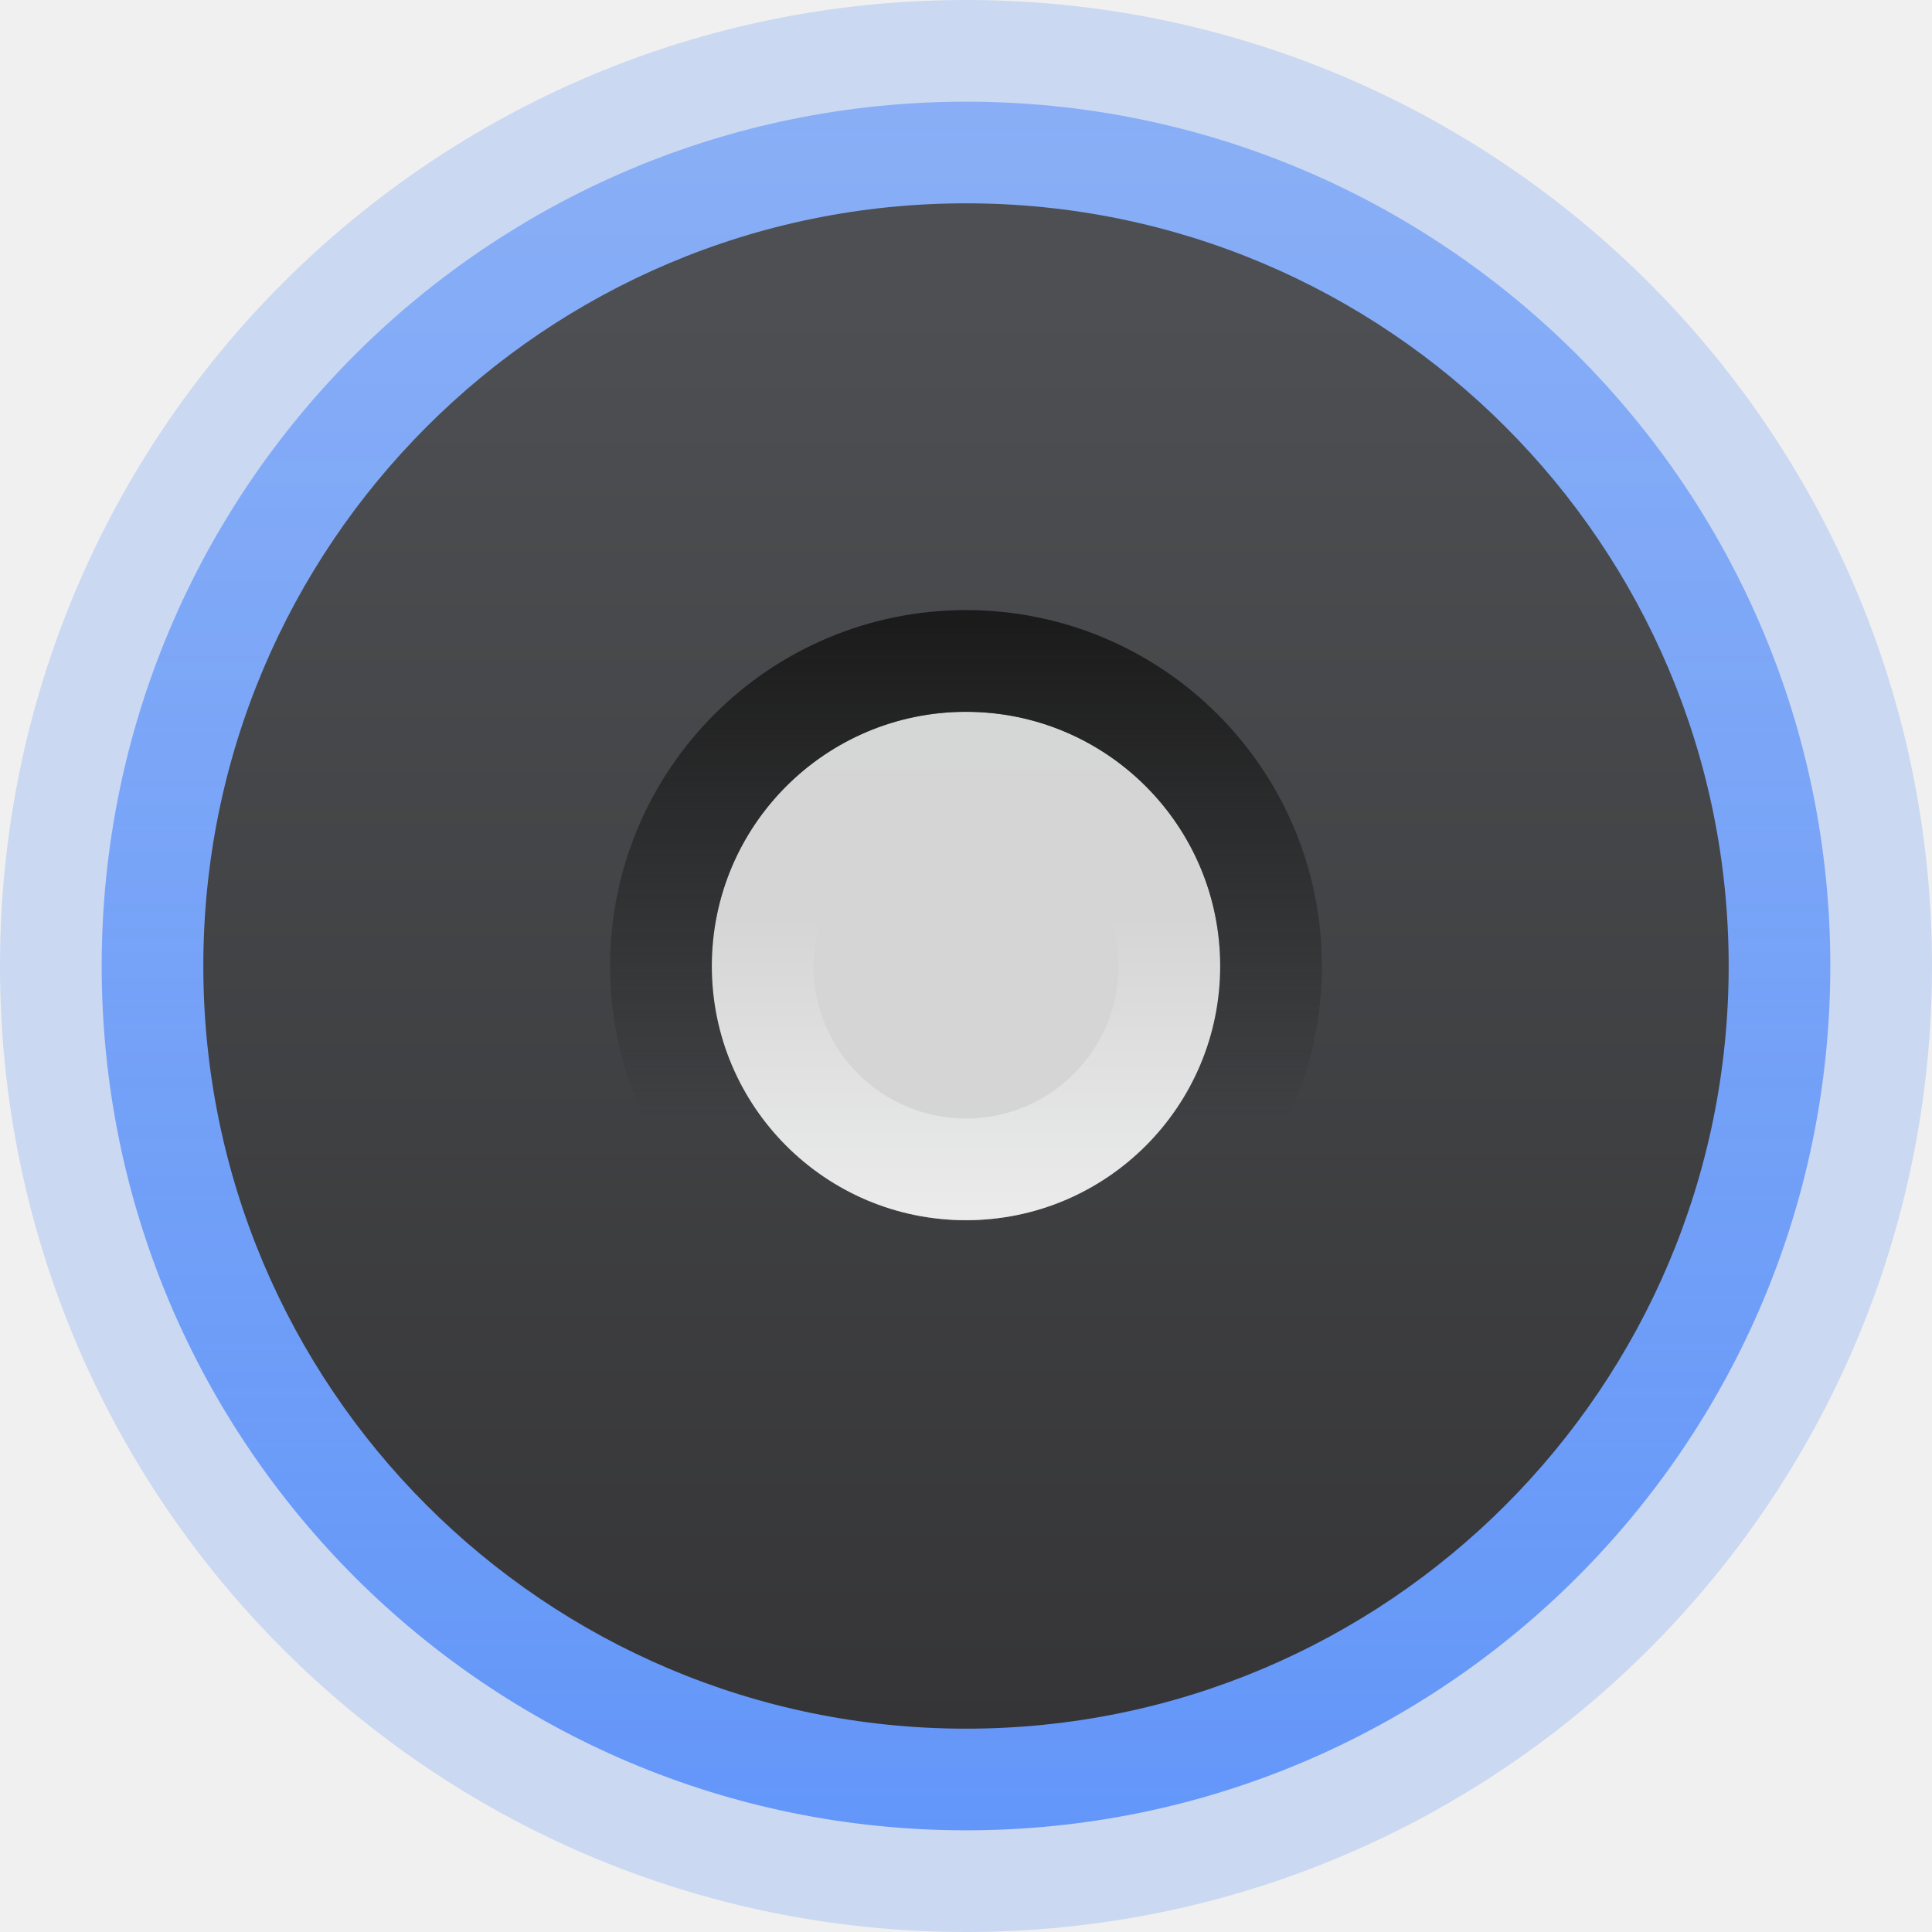
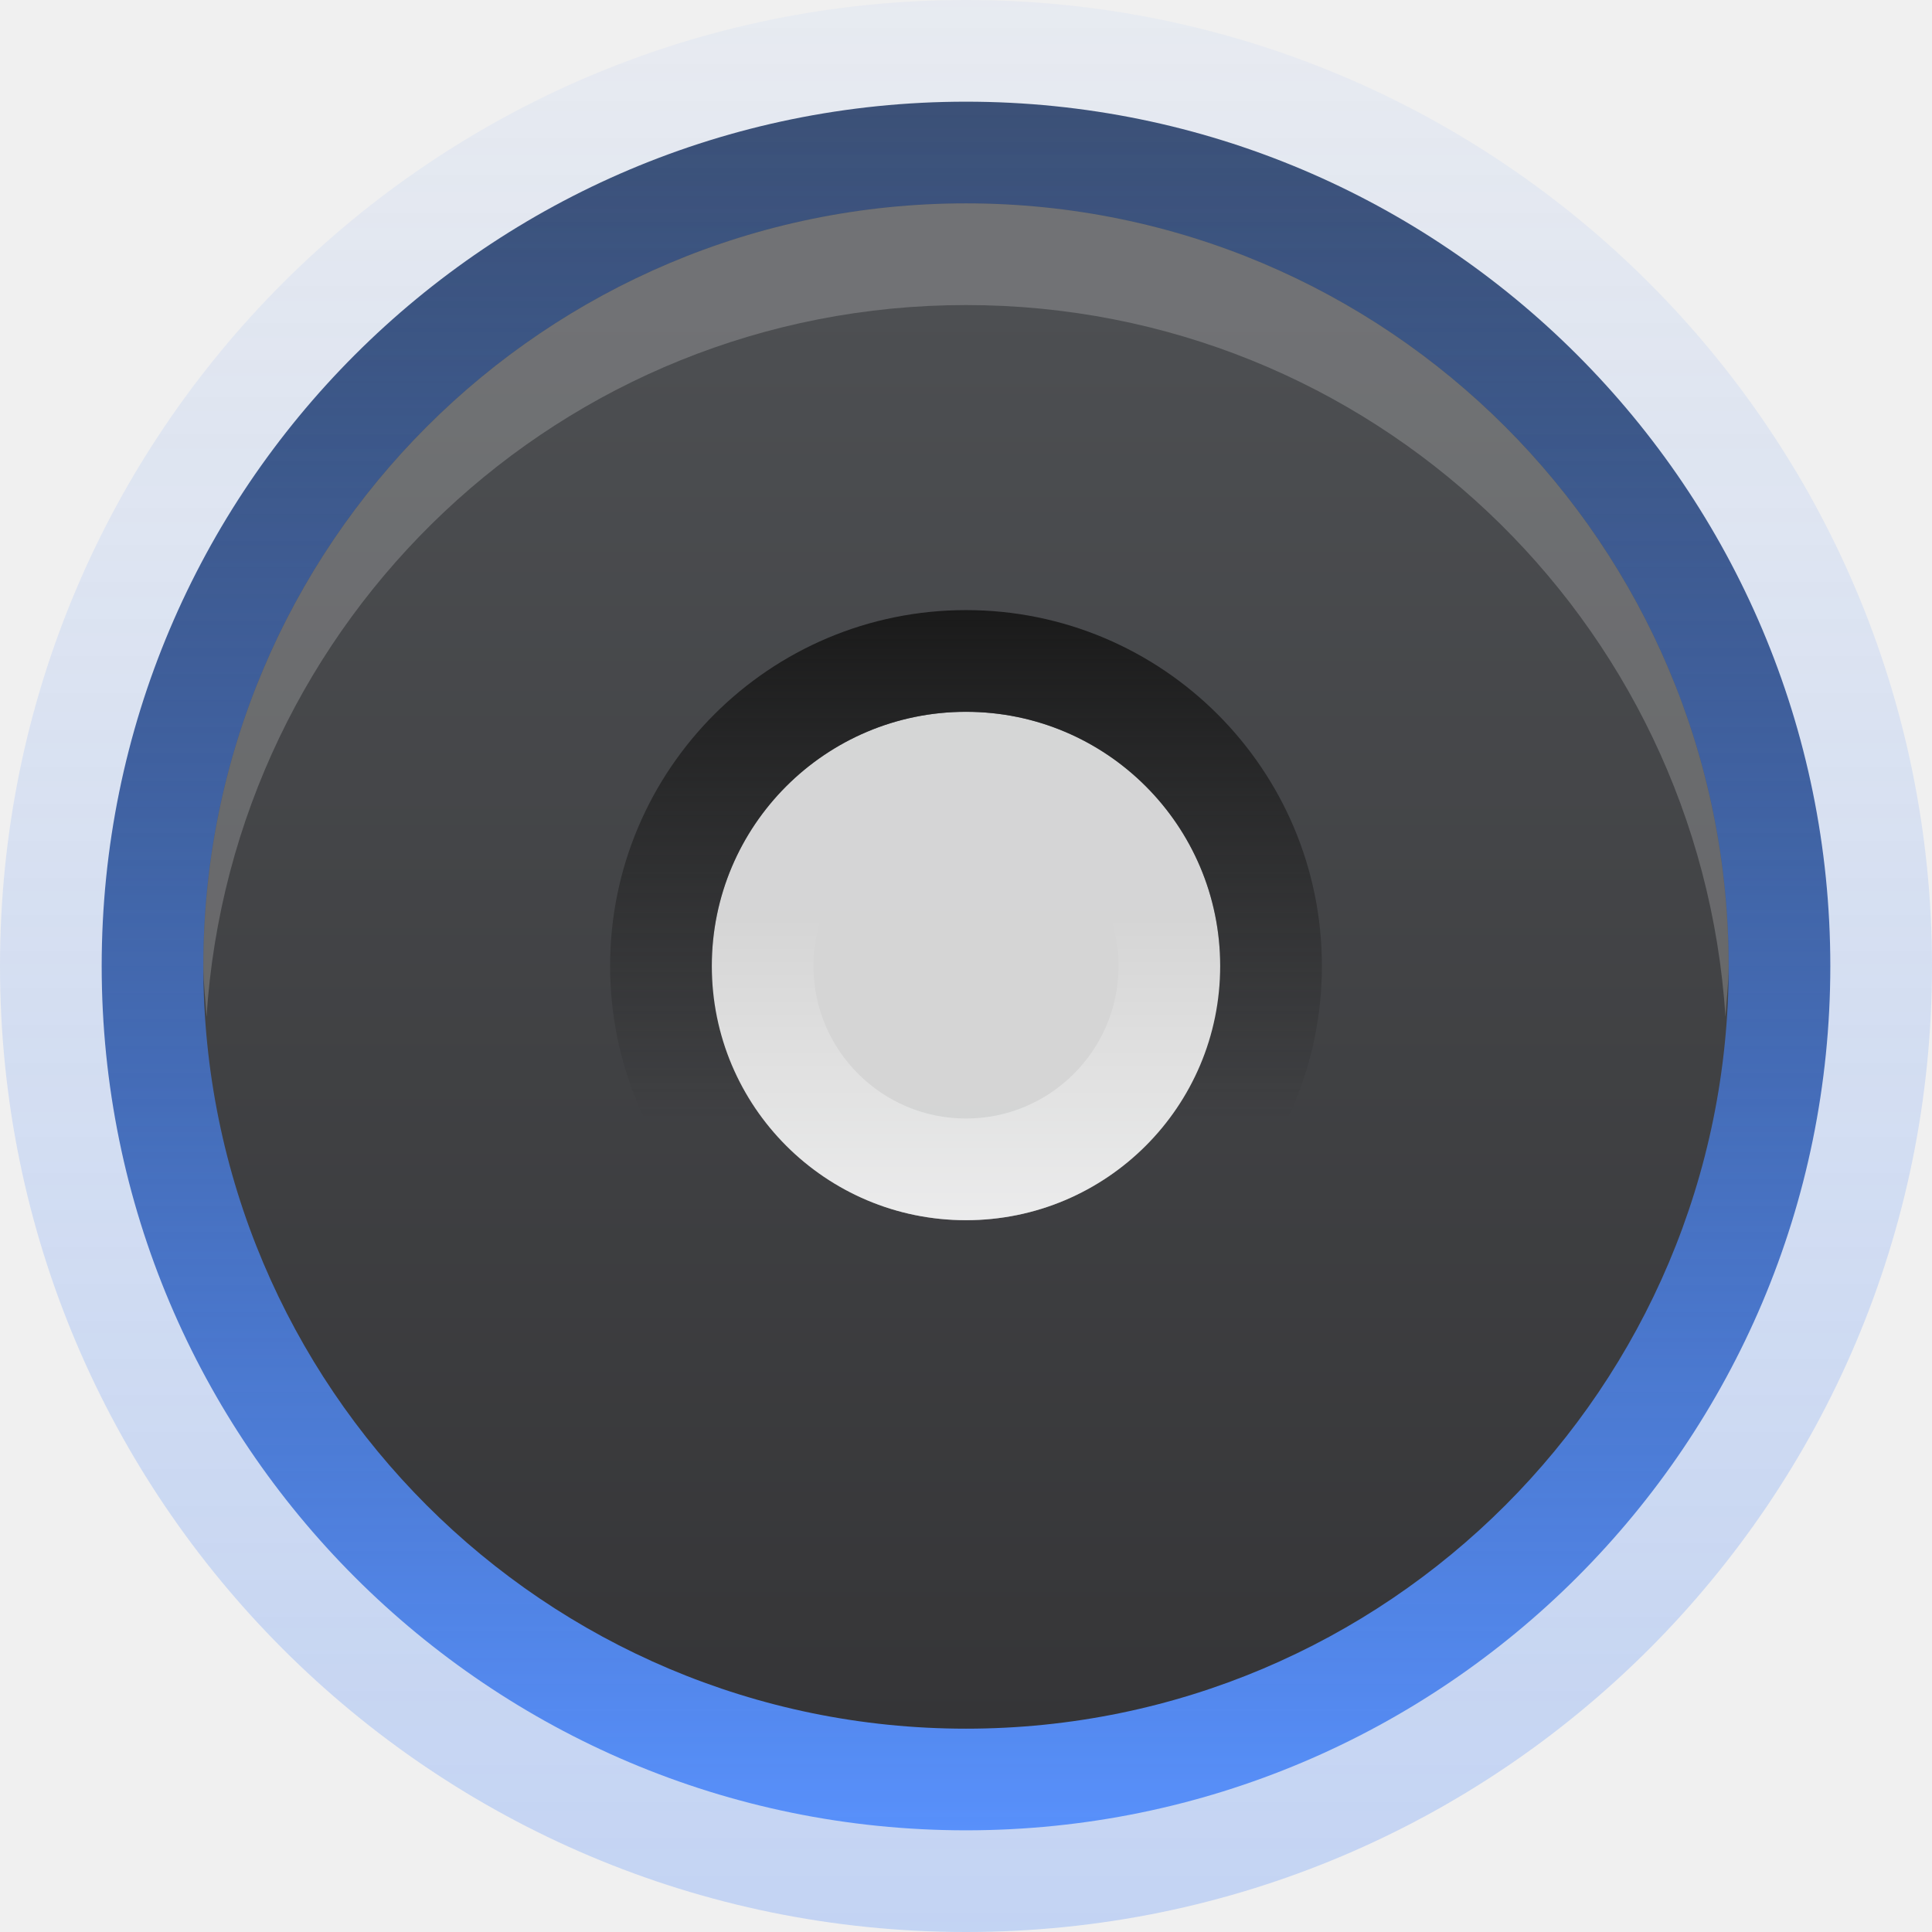
<svg xmlns="http://www.w3.org/2000/svg" xmlns:xlink="http://www.w3.org/1999/xlink" width="19" height="19" id="svg2985" version="1.1">
  <defs id="defs2987">
+     <linearGradient id="linearGradient4042">
+       <stop style="stop-color:#4080fb;stop-opacity:0.255" offset="0" id="stop4044" />
+       <stop style="stop-color:#4080fb;stop-opacity:0.05" offset="1" id="stop4046" />
+     </linearGradient>
    <linearGradient id="linearGradient3971">
      <stop style="stop-color:#1a1a1a;stop-opacity:1;" offset="0" id="stop3974" />
      <stop style="stop-color:#1a1a1a;stop-opacity:0;" offset="1" id="stop3976" />
    </linearGradient>
    <linearGradient id="linearGradient3938">
      <stop style="stop-color:#aaaaaa;stop-opacity:1;" offset="0" id="stop3940" />
      <stop style="stop-color:#aaaaaa;stop-opacity:0;" offset="1" id="stop3942" />
    </linearGradient>
    <linearGradient id="linearGradient4159">
      <stop id="stop4161" offset="0" style="stop-color:#000000;stop-opacity:0.125;" />
      <stop id="stop4163" offset="1" style="stop-color:#000000;stop-opacity:0.02;" />
    </linearGradient>
    <linearGradient id="linearGradient3931">
      <stop style="stop-color:#000000;stop-opacity:0.361;" offset="0" id="stop3933" />
      <stop style="stop-color:#000000;stop-opacity:0.157" offset="1" id="stop3935" />
    </linearGradient>
    <linearGradient id="linearGradient3774">
      <stop style="stop-color:#3a3c3b;stop-opacity:1" offset="0" id="stop3776" />
      <stop style="stop-color:#3c3b40;stop-opacity:1" offset="1" id="stop3778" />
    </linearGradient>
    <linearGradient id="linearGradient3814">
      <stop style="stop-color:#000000;stop-opacity:0.184;" offset="0" id="stop3816" />
      <stop style="stop-color:#000000;stop-opacity:0.196;" offset="1" id="stop3818" />
    </linearGradient>
    <linearGradient id="linearGradient3806">
      <stop style="stop-color:#ffffff;stop-opacity:0.22;" offset="0" id="stop3808" />
      <stop style="stop-color:#000000;stop-opacity:0.181;" offset="1" id="stop3810" />
    </linearGradient>
    <linearGradient id="linearGradient3773">
      <stop style="stop-color:#ffffff;stop-opacity:1" offset="0" id="stop3775" />
      <stop id="stop3769" offset="0.5" style="stop-color:#f4f4f6;stop-opacity:1;" />
      <stop style="stop-color:#c8c8cd;stop-opacity:1" offset="1" id="stop3777" />
    </linearGradient>
    <linearGradient xlink:href="#linearGradient3774-6" id="linearGradient3780-6" x1="8" y1="5" x2="8" y2="11" gradientUnits="userSpaceOnUse" />
    <linearGradient id="linearGradient3774-6">
      <stop style="stop-color:#3a3c3b;stop-opacity:1" offset="0" id="stop3776-4" />
      <stop style="stop-color:#3c3b40;stop-opacity:1" offset="1" id="stop3778-8" />
    </linearGradient>
    <linearGradient y2="11" x2="8" y1="5" x1="8" gradientUnits="userSpaceOnUse" id="linearGradient3797-0" xlink:href="#linearGradient3774-6-6" />
    <linearGradient id="linearGradient3774-6-6">
      <stop style="stop-color:#3a3c3b;stop-opacity:1" offset="0" id="stop3776-4-8" />
      <stop style="stop-color:#3c3b40;stop-opacity:1" offset="1" id="stop3778-8-8" />
    </linearGradient>
    <linearGradient xlink:href="#linearGradient3969-0-4" id="linearGradient3873" x1="8.5" y1="15.984" x2="8.5" y2="2.014" gradientUnits="userSpaceOnUse" />
    <linearGradient xlink:href="#linearGradient3867-7" id="linearGradient3873-3" x1="8.5" y1="1.016" x2="8.5" y2="15.984" gradientUnits="userSpaceOnUse" />
    <linearGradient id="linearGradient3867-7">
      <stop style="stop-color:#000000;stop-opacity:1;" offset="0" id="stop3869-6" />
      <stop style="stop-color:#000000;stop-opacity:0;" offset="1" id="stop3871-5" />
    </linearGradient>
    <linearGradient xlink:href="#linearGradient3867-6" id="linearGradient3873-6" x1="8.5" y1="1.016" x2="8.5" y2="15.984" gradientUnits="userSpaceOnUse" />
    <linearGradient id="linearGradient3867-6">
      <stop style="stop-color:#000000;stop-opacity:1;" offset="0" id="stop3869-0" />
      <stop style="stop-color:#000000;stop-opacity:0;" offset="1" id="stop3871-2" />
    </linearGradient>
    <linearGradient xlink:href="#linearGradient3774" id="linearGradient3939" gradientUnits="userSpaceOnUse" x1="8" y1="6" x2="8" y2="11" />
    <linearGradient xlink:href="#linearGradient3774-1" id="linearGradient3939-7" gradientUnits="userSpaceOnUse" x1="8" y1="6" x2="8" y2="11" />
    <linearGradient id="linearGradient3774-1">
      <stop style="stop-color:#3a3c3b;stop-opacity:1" offset="0" id="stop3776-0" />
      <stop style="stop-color:#3c3b40;stop-opacity:1" offset="1" id="stop3778-4" />
    </linearGradient>
    <linearGradient y2="11" x2="8" y1="6" x1="8" gradientUnits="userSpaceOnUse" id="linearGradient3965" xlink:href="#linearGradient3774-1" />
    <linearGradient y2="11" x2="8" y1="6" x1="8" gradientUnits="userSpaceOnUse" id="linearGradient3965-8" xlink:href="#linearGradient3774-1-2" />
    <linearGradient id="linearGradient3774-1-2">
      <stop style="stop-color:#909092;stop-opacity:1;" offset="0" id="stop3776-0-1" />
      <stop style="stop-color:#777779;stop-opacity:1;" offset="1" id="stop3778-4-9" />
    </linearGradient>
    <linearGradient y2="11" x2="8" y1="6" x1="8" gradientUnits="userSpaceOnUse" id="linearGradient4002" xlink:href="#linearGradient3774-1-2" />
    <linearGradient xlink:href="#linearGradient3774-1-2-6" id="linearGradient4039-3" x1="8.5" y1="11.004" x2="8.5" y2="11.004" gradientUnits="userSpaceOnUse" />
    <linearGradient id="linearGradient3774-1-2-6">
      <stop style="stop-color:#3a3c3b;stop-opacity:1" offset="0" id="stop3776-0-1-1" />
      <stop style="stop-color:#3c3b40;stop-opacity:1" offset="1" id="stop3778-4-9-5" />
    </linearGradient>
    <linearGradient y2="11.004" x2="8.5" y1="11.004" x1="8.5" gradientUnits="userSpaceOnUse" id="linearGradient4056" xlink:href="#linearGradient3774-1-2-6" gradientTransform="matrix(0.9982633,0,0,0.9982633,-12.98524,0.0147617)" />
    <linearGradient xlink:href="#linearGradient3774-1-2-5" id="linearGradient4039-6" x1="8.5" y1="11.004" x2="8.5" y2="11.004" gradientUnits="userSpaceOnUse" />
    <linearGradient id="linearGradient3774-1-2-5">
      <stop style="stop-color:#3a3c3b;stop-opacity:1" offset="0" id="stop3776-0-1-2" />
      <stop style="stop-color:#3c3b40;stop-opacity:1" offset="1" id="stop3778-4-9-9" />
    </linearGradient>
    <linearGradient y2="11.004" x2="8.5" y1="11.004" x1="8.5" gradientUnits="userSpaceOnUse" id="linearGradient4056-3" xlink:href="#linearGradient3774-1-2-5" />
    <linearGradient id="linearGradient3875-0">
      <stop style="stop-color:#000000;stop-opacity:0.55" offset="0" id="stop3877-0" />
      <stop id="stop3879-7" offset="0.462" style="stop-color:#000000;stop-opacity:0.275;" />
      <stop style="stop-color:#000000;stop-opacity:0.255;" offset="0.974" id="stop3881-7" />
      <stop style="stop-color:#000000;stop-opacity:0.188;" offset="1" id="stop3883-4" />
    </linearGradient>
    <linearGradient xlink:href="#linearGradient3837-4" id="linearGradient3843-2" x1="8" y1="2" x2="8" y2="13" gradientUnits="userSpaceOnUse" gradientTransform="translate(-2.9802322e-8,1036.362)" />
    <linearGradient id="linearGradient3837-4">
      <stop style="stop-color:#ffffff;stop-opacity:1;" offset="0" id="stop3839-4" />
      <stop id="stop3781-6" offset="0.083" style="stop-color:#ffffff;stop-opacity:0;" />
      <stop style="stop-color:#0b0b0b;stop-opacity:0;" offset="0.909" id="stop3783-35" />
      <stop style="stop-color:#000000;stop-opacity:0.027;" offset="1" id="stop3841-6" />
    </linearGradient>
    <linearGradient xlink:href="#linearGradient3845-0" id="linearGradient3851-1" x1="8" y1="13" x2="8" y2="14" gradientUnits="userSpaceOnUse" gradientTransform="translate(-2.9802322e-8,1036.362)" />
    <linearGradient id="linearGradient3845-0">
      <stop style="stop-color:#000000;stop-opacity:0.18;" offset="0" id="stop3847-1" />
      <stop style="stop-color:#000000;stop-opacity:0.431;" offset="1" id="stop3849-5" />
    </linearGradient>
    <linearGradient id="linearGradient3768-6">
      <stop id="stop3770-44" offset="0" style="stop-color:#000000;stop-opacity:0.447;" />
      <stop style="stop-color:#000000;stop-opacity:0.275;" offset="0.078" id="stop3778-4-5" />
      <stop id="stop3774-3" offset="0.974" style="stop-color:#000000;stop-opacity:0.255;" />
      <stop id="stop3776-0-5" offset="1" style="stop-color:#000000;stop-opacity:0.188;" />
    </linearGradient>
    <linearGradient xlink:href="#linearGradient3845-2-8" id="linearGradient3796-8" x1="8" y1="2" x2="8" y2="15" gradientUnits="userSpaceOnUse" />
    <linearGradient xlink:href="#linearGradient3969-4" id="linearGradient3975" x1="8" y1="14" x2="8" y2="3" gradientUnits="userSpaceOnUse" gradientTransform="translate(1.000001,1017.362)" />
    <linearGradient id="linearGradient3969-4">
      <stop style="stop-color:#e8ecef;stop-opacity:1;" offset="0" id="stop3971-3" />
      <stop style="stop-color:#f5f7f4;stop-opacity:1;" offset="1" id="stop3973-9" />
    </linearGradient>
    <linearGradient xlink:href="#linearGradient3845-2-8" id="linearGradient3818" gradientUnits="userSpaceOnUse" x1="8" y1="12.885" x2="8" y2="14" gradientTransform="matrix(0.8666702,0,0,0.9285741,2.066642,1018.397)" />
    <linearGradient id="linearGradient3845-2-8">
      <stop style="stop-color:#4080fb;stop-opacity:0.471;" offset="0" id="stop3847-7-9" />
      <stop style="stop-color:#4080fb;stop-opacity:0.745;" offset="1" id="stop3849-1-5" />
    </linearGradient>
    <linearGradient xlink:href="#linearGradient3969-4" id="linearGradient4048-1" x1="8" y1="14" x2="8" y2="3" gradientUnits="userSpaceOnUse" />
    <linearGradient id="linearGradient3875-9">
      <stop style="stop-color:#000000;stop-opacity:0.55" offset="0" id="stop3877-3" />
      <stop id="stop3879-5" offset="0.462" style="stop-color:#000000;stop-opacity:0.275;" />
      <stop style="stop-color:#000000;stop-opacity:0.255;" offset="0.974" id="stop3881-5" />
      <stop style="stop-color:#000000;stop-opacity:0.188;" offset="1" id="stop3883-2" />
    </linearGradient>
    <linearGradient xlink:href="#linearGradient3837-7" id="linearGradient3843-4" x1="8" y1="2" x2="8" y2="13" gradientUnits="userSpaceOnUse" gradientTransform="translate(-2.9802322e-8,1036.362)" />
    <linearGradient id="linearGradient3837-7">
      <stop style="stop-color:#ffffff;stop-opacity:1;" offset="0" id="stop3839-3" />
      <stop id="stop3781-3" offset="0.083" style="stop-color:#ffffff;stop-opacity:0;" />
      <stop style="stop-color:#0b0b0b;stop-opacity:0;" offset="0.909" id="stop3783-3" />
      <stop style="stop-color:#000000;stop-opacity:0.027;" offset="1" id="stop3841-4" />
    </linearGradient>
    <linearGradient xlink:href="#linearGradient3845-4" id="linearGradient3851-3" x1="8" y1="13" x2="8" y2="14" gradientUnits="userSpaceOnUse" gradientTransform="translate(-2.9802322e-8,1036.362)" />
    <linearGradient id="linearGradient3845-4">
      <stop style="stop-color:#000000;stop-opacity:0.18;" offset="0" id="stop3847-9" />
      <stop style="stop-color:#000000;stop-opacity:0.431;" offset="1" id="stop3849-8" />
    </linearGradient>
    <linearGradient id="linearGradient3768-7">
      <stop id="stop3770-4" offset="0" style="stop-color:#000000;stop-opacity:0.447;" />
      <stop style="stop-color:#000000;stop-opacity:0.275;" offset="0.078" id="stop3778-3" />
      <stop id="stop3774-5" offset="0.974" style="stop-color:#000000;stop-opacity:0.255;" />
      <stop id="stop3776-8" offset="1" style="stop-color:#000000;stop-opacity:0.188;" />
    </linearGradient>
    <linearGradient xlink:href="#linearGradient3969-00" id="linearGradient3975-9" x1="8" y1="14" x2="8" y2="3" gradientUnits="userSpaceOnUse" gradientTransform="translate(1.000001,1017.362)" />
    <linearGradient id="linearGradient3969-00">
      <stop style="stop-color:#e8ecef;stop-opacity:1;" offset="0" id="stop3971-5" />
      <stop style="stop-color:#f5f7f4;stop-opacity:1;" offset="1" id="stop3973-5" />
    </linearGradient>
    <linearGradient xlink:href="#linearGradient3845-2-2" id="linearGradient3818-3" gradientUnits="userSpaceOnUse" x1="8" y1="12.885" x2="8" y2="14" gradientTransform="matrix(0.8666702,0,0,0.9285741,2.066642,1018.397)" />
    <linearGradient id="linearGradient3845-2-2">
      <stop style="stop-color:#4080fb;stop-opacity:0.471;" offset="0" id="stop3847-7-6" />
      <stop style="stop-color:#4080fb;stop-opacity:0.745;" offset="1" id="stop3849-1-3" />
    </linearGradient>
    <linearGradient id="linearGradient3790">
      <stop id="stop3792" offset="0" style="stop-color:#4080fb;stop-opacity:1;" />
      <stop id="stop3794" offset="1" style="stop-color:#4080fb;stop-opacity:0;" />
    </linearGradient>
    <linearGradient gradientUnits="userSpaceOnUse" y2="1036.362" x2="8" y1="1052.362" x1="8" id="linearGradient3796-5" xlink:href="#linearGradient3790" />
    <linearGradient id="linearGradient3845-2-1">
      <stop id="stop3847-7-5" offset="0" style="stop-color:#1d1d1d;stop-opacity:1;" />
      <stop id="stop3849-1-8" offset="1" style="stop-color:#4080fb;stop-opacity:0.745;" />
    </linearGradient>
    <linearGradient id="linearGradient3969-0">
      <stop id="stop3971-2" offset="0" style="stop-color:#2c2c2c;stop-opacity:1;" />
      <stop id="stop3973-0" offset="1" style="stop-color:#464646;stop-opacity:1;" />
    </linearGradient>
    <linearGradient xlink:href="#linearGradient4165-9" id="linearGradient4117-1" gradientUnits="userSpaceOnUse" x1="8" y1="10" x2="8" y2="6" />
    <linearGradient id="linearGradient4165-9">
      <stop style="stop-color:#3c3b40;stop-opacity:1" offset="0" id="stop4167-2" />
      <stop style="stop-color:#3a3c3b;stop-opacity:1" offset="1" id="stop4169-2" />
    </linearGradient>
    <linearGradient gradientUnits="userSpaceOnUse" y2="6" x2="8" y1="10" x1="8" id="linearGradient4100-4" xlink:href="#linearGradient4165-9" />
    <linearGradient gradientTransform="translate(0,16)" xlink:href="#linearGradient4165-5" id="linearGradient4117" gradientUnits="userSpaceOnUse" x1="8" y1="10" x2="8" y2="6" />
    <linearGradient id="linearGradient4165-5">
      <stop style="stop-color:#3c3b40;stop-opacity:1" offset="0" id="stop4167-6" />
      <stop style="stop-color:#3a3c3b;stop-opacity:1" offset="1" id="stop4169-0" />
    </linearGradient>
    <linearGradient gradientUnits="userSpaceOnUse" y2="6" x2="8" y1="10" x1="8" id="linearGradient4100-5" xlink:href="#linearGradient4165-5" />
    <linearGradient xlink:href="#linearGradient4165" id="linearGradient3074" gradientUnits="userSpaceOnUse" x1="8.5" y1="11.004" x2="8.5" y2="6.997" />
    <linearGradient id="linearGradient4165">
      <stop style="stop-color:#3c3b40;stop-opacity:1" offset="0" id="stop4167" />
      <stop style="stop-color:#3a3c3b;stop-opacity:1" offset="1" id="stop4169" />
    </linearGradient>
    <linearGradient gradientUnits="userSpaceOnUse" y2="6.997" x2="8.5" y1="11.004" x1="8.5" id="linearGradient4039-7" xlink:href="#linearGradient4165" />
    <linearGradient id="linearGradient3845-2">
      <stop id="stop3847-7" offset="0" style="stop-color:#4080fb;stop-opacity:0.471;" />
      <stop id="stop3849-1" offset="1" style="stop-color:#4080fb;stop-opacity:0.745;" />
    </linearGradient>
    <linearGradient id="linearGradient3969">
      <stop id="stop3971" offset="0" style="stop-color:#e8ecef;stop-opacity:1;" />
      <stop id="stop3973" offset="1" style="stop-color:#f5f7f4;stop-opacity:1;" />
    </linearGradient>
    <linearGradient id="linearGradient3768">
      <stop style="stop-color:#000000;stop-opacity:0.447;" offset="0" id="stop3770" />
      <stop id="stop3778-0" offset="0.078" style="stop-color:#000000;stop-opacity:0.275;" />
      <stop style="stop-color:#000000;stop-opacity:0.255;" offset="0.974" id="stop3774" />
      <stop style="stop-color:#000000;stop-opacity:0.188;" offset="1" id="stop3776-84" />
    </linearGradient>
    <linearGradient id="linearGradient3845">
      <stop id="stop3847" offset="0" style="stop-color:#000000;stop-opacity:0.18;" />
      <stop id="stop3849" offset="1" style="stop-color:#000000;stop-opacity:0.431;" />
    </linearGradient>
    <linearGradient gradientTransform="translate(-2.9802322e-8,1036.362)" gradientUnits="userSpaceOnUse" y2="14" x2="8" y1="13" x1="8" id="linearGradient3851" xlink:href="#linearGradient3845" />
    <linearGradient id="linearGradient3837">
      <stop id="stop3839" offset="0" style="stop-color:#ffffff;stop-opacity:1;" />
      <stop style="stop-color:#ffffff;stop-opacity:0;" offset="0.083" id="stop3781" />
      <stop id="stop3783" offset="0.909" style="stop-color:#0b0b0b;stop-opacity:0;" />
      <stop id="stop3841" offset="1" style="stop-color:#000000;stop-opacity:0.027;" />
    </linearGradient>
    <linearGradient gradientTransform="translate(-2.9802322e-8,1036.362)" gradientUnits="userSpaceOnUse" y2="13" x2="8" y1="2" x1="8" id="linearGradient3843" xlink:href="#linearGradient3837" />
    <linearGradient id="linearGradient3875">
      <stop id="stop3877" offset="0" style="stop-color:#000000;stop-opacity:0.55" />
      <stop style="stop-color:#000000;stop-opacity:0.275;" offset="0.462" id="stop3879" />
      <stop id="stop3881" offset="0.974" style="stop-color:#000000;stop-opacity:0.255;" />
      <stop id="stop3883" offset="1" style="stop-color:#000000;stop-opacity:0.188;" />
    </linearGradient>
    <linearGradient xlink:href="#linearGradient3938" id="linearGradient3944" x1="9.5" y1="4" x2="9.5" y2="8" gradientUnits="userSpaceOnUse" />
    <linearGradient xlink:href="#linearGradient3971" id="linearGradient3978" x1="9.5" y1="3" x2="9.5" y2="8" gradientUnits="userSpaceOnUse" />
    <linearGradient xlink:href="#linearGradient3969-0-1" id="linearGradient3873-8" x1="8.5" y1="15.984" x2="8.5" y2="2.014" gradientUnits="userSpaceOnUse" />
    <linearGradient id="linearGradient3969-0-1">
      <stop id="stop3971-2-9" offset="0" style="stop-color:#2c2c2c;stop-opacity:1;" />
      <stop id="stop3973-0-9" offset="1" style="stop-color:#464646;stop-opacity:1;" />
    </linearGradient>
    <linearGradient xlink:href="#linearGradient3931-4" id="linearGradient3937-8" x1="8.5" y1="17" x2="8.5" y2="0" gradientUnits="userSpaceOnUse" />
    <linearGradient id="linearGradient3931-4">
-       <stop style="stop-color:#4080fb;stop-opacity:0.745;" offset="0" id="stop3933-1" />
-       <stop style="stop-color:#4080fb;stop-opacity:0.471;" offset="1" id="stop3935-1" />
+       <stop style="stop-color:#5890fb;stop-opacity:1;" offset="0" id="stop3933-1" />
+       <stop style="stop-color:#021d4e;stop-opacity:0.745;" offset="1" id="stop3935-1" />
    </linearGradient>
    <linearGradient y2="0" x2="8.5" y1="17" x1="8.5" gradientUnits="userSpaceOnUse" id="linearGradient3072" xlink:href="#linearGradient3931-4" />
    <linearGradient xlink:href="#linearGradient3938-6" id="linearGradient3944-9" x1="9.5" y1="6" x2="9.5" y2="9" gradientUnits="userSpaceOnUse" />
    <linearGradient id="linearGradient3938-6">
      <stop style="stop-color:#ffffff;stop-opacity:0;" offset="0" id="stop3940-3" />
      <stop style="stop-color:#ffffff;stop-opacity:0.549;" offset="1" id="stop3942-5" />
    </linearGradient>
    <linearGradient y2="9" x2="9.5" y1="6" x1="9.5" gradientUnits="userSpaceOnUse" id="linearGradient3955" xlink:href="#linearGradient3938-6" />
    <linearGradient xlink:href="#linearGradient3969-0-4" id="linearGradient3873-1" x1="8.5" y1="15.984" x2="8.5" y2="2.014" gradientUnits="userSpaceOnUse" />
    <linearGradient id="linearGradient3969-0-4">
      <stop id="stop3971-2-2" offset="0" style="stop-color:#353537;stop-opacity:1;" />
      <stop id="stop3973-0-5" offset="1" style="stop-color:#4d4f52;stop-opacity:1;" />
    </linearGradient>
    <linearGradient y2="2.014" x2="8.5" y1="15.984" x1="8.5" gradientUnits="userSpaceOnUse" id="linearGradient3989" xlink:href="#linearGradient3969-0-4" />
+     <linearGradient xlink:href="#linearGradient4042" id="linearGradient4048" x1="10" y1="19" x2="10" y2="0" gradientUnits="userSpaceOnUse" />
  </defs>
  <g id="layer1" transform="translate(0,3)">
-     <path style="fill:#4080fb;fill-opacity:0.211;stroke:#ffffff;stroke-width:0;stroke-miterlimit:4;stroke-opacity:1;stroke-dasharray:none" id="path4149" d="M 19,9.5 C 19,14.747 14.747,19 9.5,19 4.253,19 0,14.747 0,9.5 0,4.253 4.253,0 9.5,0 14.747,0 19,4.253 19,9.5 z" transform="translate(0,-3)" />
+     <path style="fill:url(#linearGradient4048);fill-opacity:1;stroke:#ffffff;stroke-width:0;stroke-miterlimit:4;stroke-opacity:1;stroke-dasharray:none" id="path4149" d="M 19,9.5 C 19,14.747 14.747,19 9.5,19 4.253,19 0,14.747 0,9.5 0,4.253 4.253,0 9.5,0 14.747,0 19,4.253 19,9.5 z" transform="translate(0,-3)" />
    <path style="fill:url(#linearGradient3072);fill-opacity:1;stroke:#ffffff;stroke-width:0;stroke-miterlimit:4;stroke-opacity:1;stroke-dasharray:none" id="path3863" d="M 17,8.5 C 17,13.194 13.194,17 8.5,17 3.806,17 0,13.194 0,8.5 0,3.806 3.806,0 8.5,0 13.194,0 17,3.806 17,8.5 z" transform="translate(1,-2)" />
-     <path style="fill:url(#linearGradient3873);fill-opacity:1.0;stroke:#ffffff;stroke-width:0;stroke-miterlimit:4;stroke-opacity:1;stroke-dasharray:none" id="path3865" d="m 15.984,8.5 c 0,4.133 -3.35,7.484 -7.484,7.484 -4.133,0 -7.484,-3.35 -7.484,-7.484 0,-4.133 3.35,-7.484 7.484,-7.484 4.133,0 7.484,3.35 7.484,7.484 z" transform="matrix(1.0022,0,0,1.0022,0.9812973,-2.018702)" />
+     <path style="fill:url(#linearGradient3873);fill-opacity:1;stroke:#ffffff;stroke-width:0;stroke-miterlimit:4;stroke-opacity:1;stroke-dasharray:none;opacity:1" id="path3865" d="m 15.984,8.5 c 0,4.133 -3.35,7.484 -7.484,7.484 -4.133,0 -7.484,-3.35 -7.484,-7.484 0,-4.133 3.35,-7.484 7.484,-7.484 4.133,0 7.484,3.35 7.484,7.484 z" transform="matrix(1.0022,0,0,1.0022,0.9812973,-2.018702)" />
    <g transform="translate(-14,2e-8)" id="g3853-5" />
    <g transform="translate(-14,1)" id="g3853-5-6" />
    <path style="fill:#eeeeee;fill-opacity:1;stroke:#ffffff;stroke-width:0;stroke-miterlimit:4;stroke-opacity:1;stroke-dasharray:none;opacity:0.85" id="path4031" d="m 11.004,8.5 c 0,1.383 -1.121,2.504 -2.504,2.504 -1.383,0 -2.504,-1.121 -2.504,-2.504 0,-1.383 1.121,-2.504 2.504,-2.504 1.383,0 2.504,1.121 2.504,2.504 z" transform="matrix(0.9982633,0,0,0.9982633,1.014762,-1.985238)" />
    <path style="fill:url(#linearGradient3978);fill-opacity:1;stroke:#000000;stroke-width:0;stroke-linejoin:round;stroke-miterlimit:4;stroke-opacity:1;stroke-dasharray:none;stroke-dashoffset:0" d="M 9.5,3 C 7.567,3 6,4.567 6,6.5 6,8.433 7.567,10 9.5,10 11.433,10 13,8.433 13,6.5 13,4.567 11.433,3 9.5,3 z m 0,1 C 10.881,4 12,5.119 12,6.5 12,7.881 10.881,9 9.5,9 8.119,9 7,7.881 7,6.5 7,5.119 8.119,4 9.5,4 z" id="path3950" />
    <path style="fill:url(#linearGradient3955);fill-opacity:1;stroke:#000000;stroke-width:0;stroke-linejoin:round;stroke-miterlimit:4;stroke-opacity:1;stroke-dasharray:none;stroke-dashoffset:0" d="M 9.5,4 C 8.119,4 7,5.119 7,6.5 7,7.881 8.119,9 9.5,9 10.881,9 12,7.881 12,6.5 12,5.119 10.881,4 9.5,4 z m 0,1 C 10.328,5 11,5.672 11,6.5 11,7.328 10.328,8 9.5,8 8.672,8 8,7.328 8,6.5 8,5.672 8.672,5 9.5,5 z" id="path3164-7" />
+     <path style="opacity:0.2;fill:#ffffff;fill-opacity:1;stroke:#ffffff;stroke-width:0;stroke-miterlimit:4;stroke-opacity:1;stroke-dasharray:none" d="M 9.5,-1 C 5.358,-1 2,2.358 2,6.5 2,6.666 2.021,6.837 2.031,7 2.285,3.088 5.524,0 9.5,0 13.476,0 16.715,3.088 16.969,7 16.979,6.837 17,6.666 17,6.5 17,2.358 13.642,-1 9.5,-1 z" id="path3865-9" />
  </g>
</svg>
